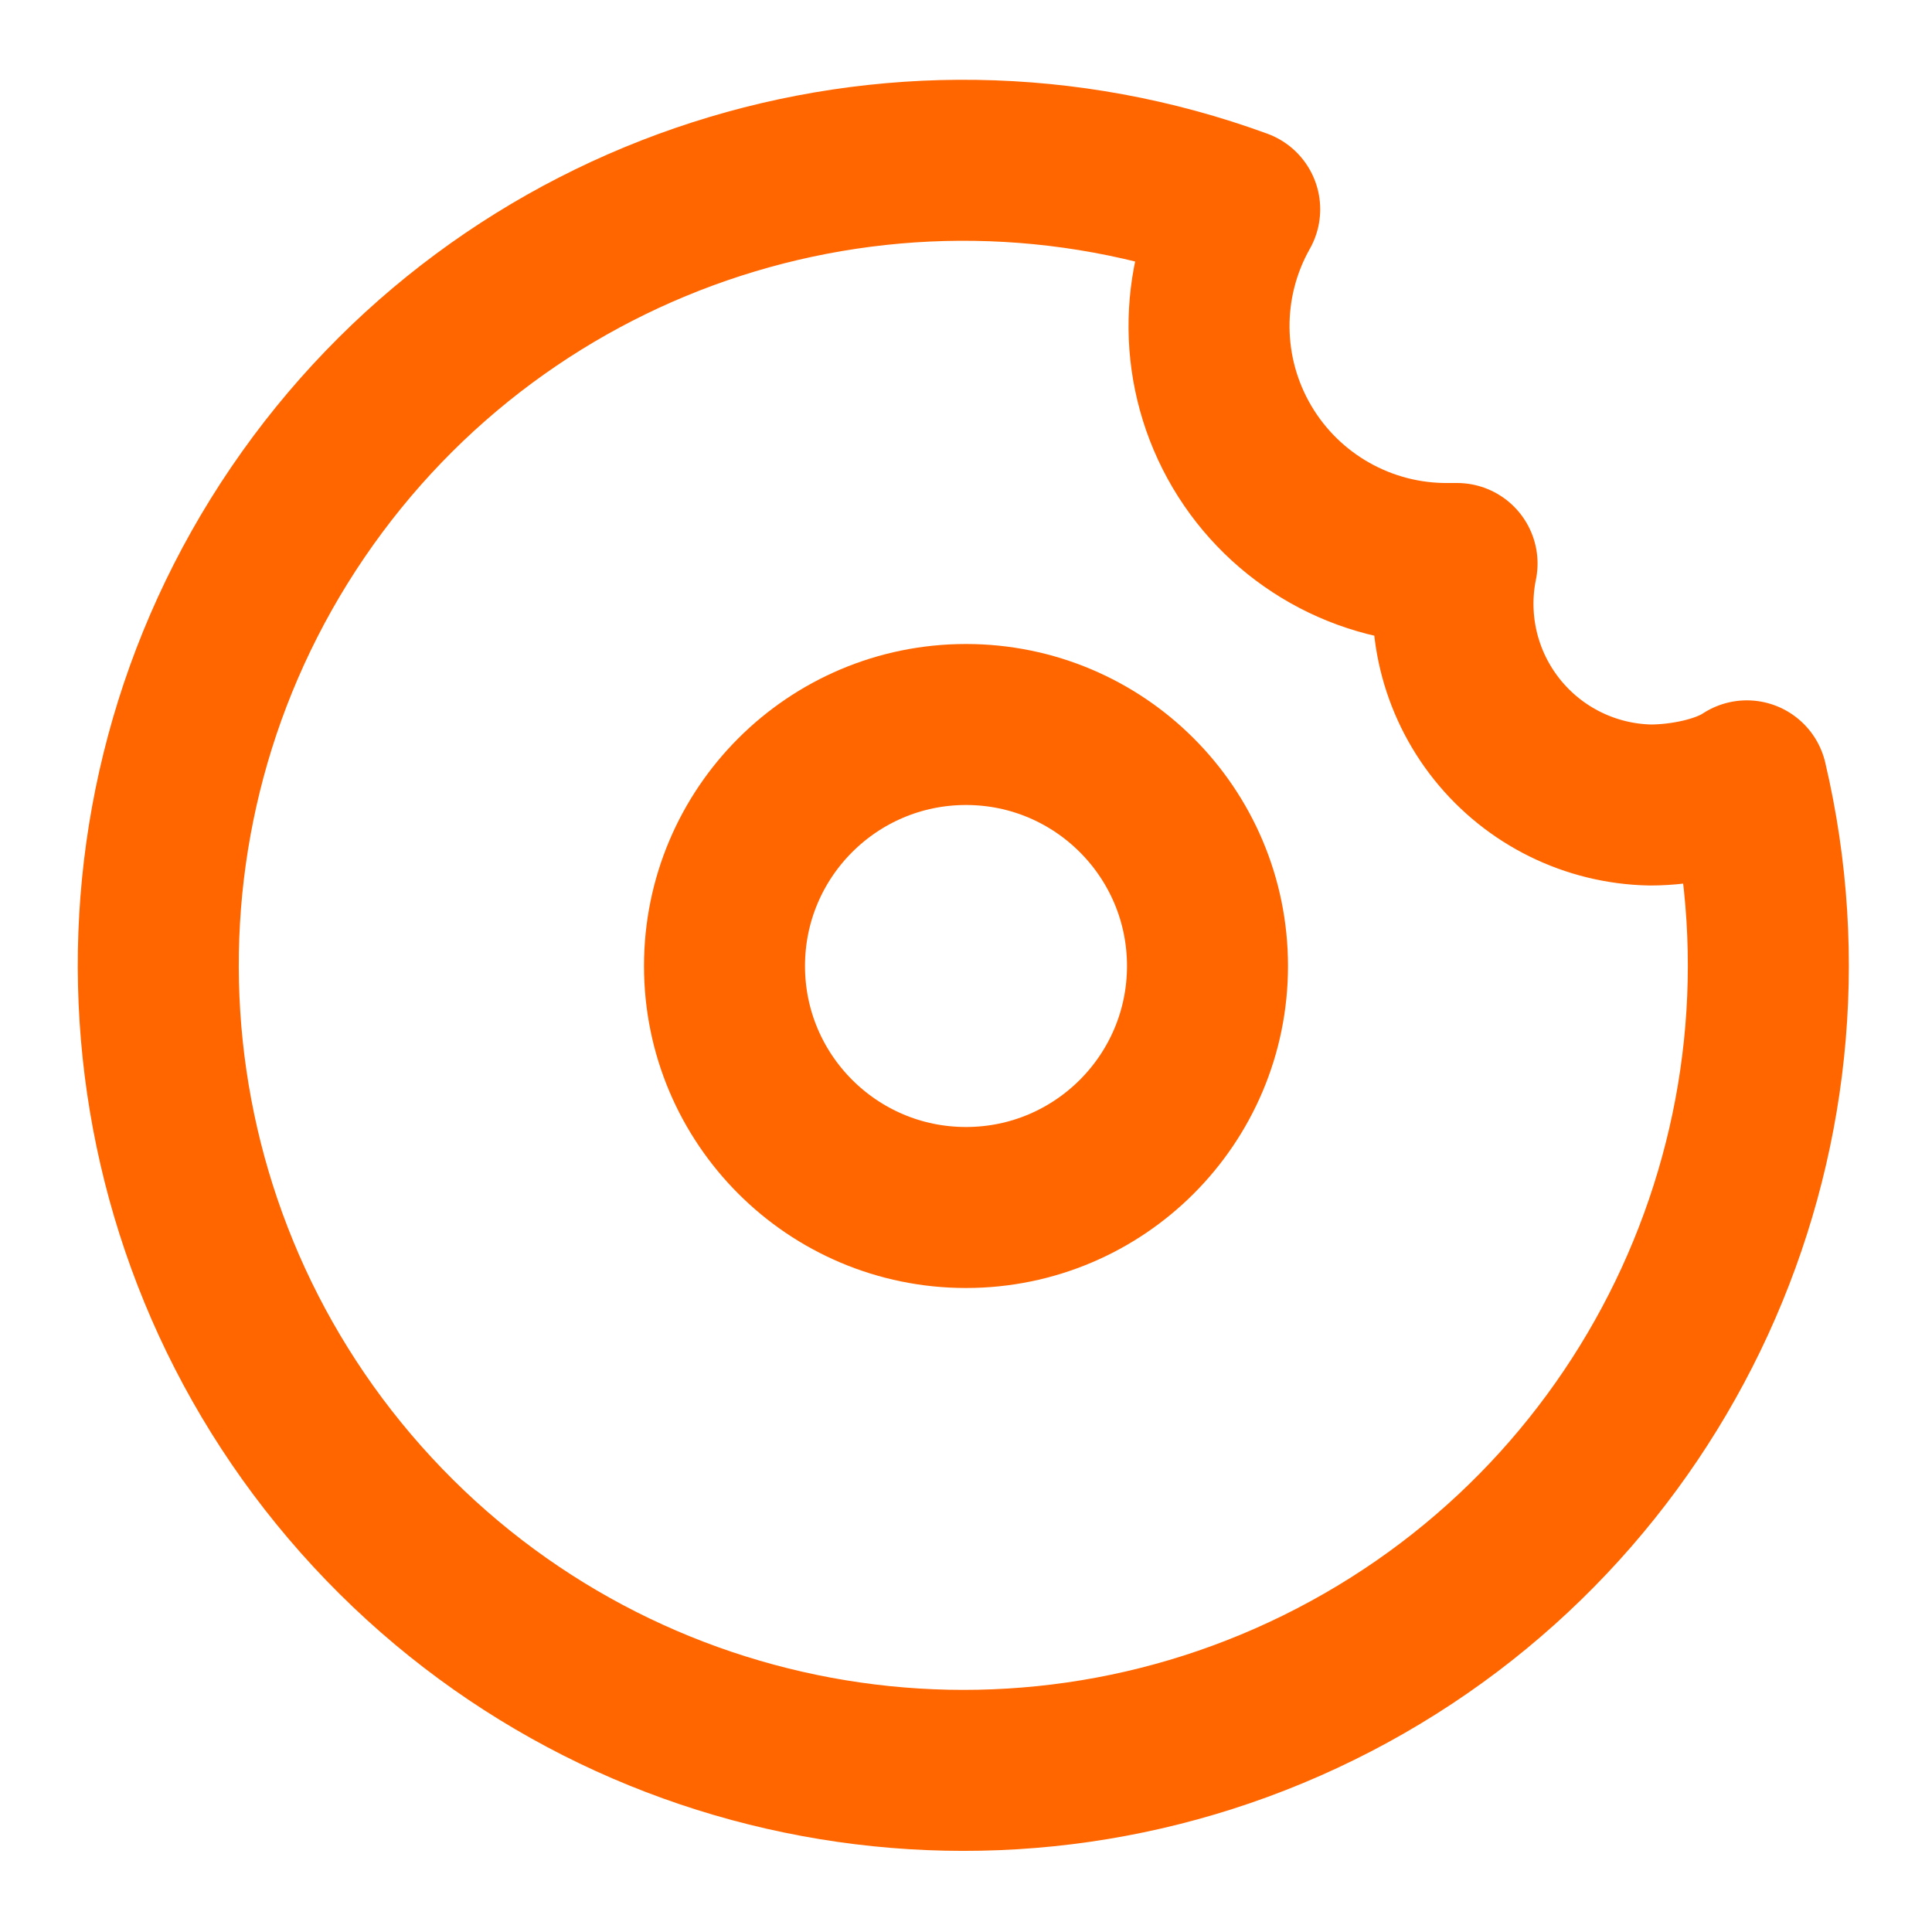
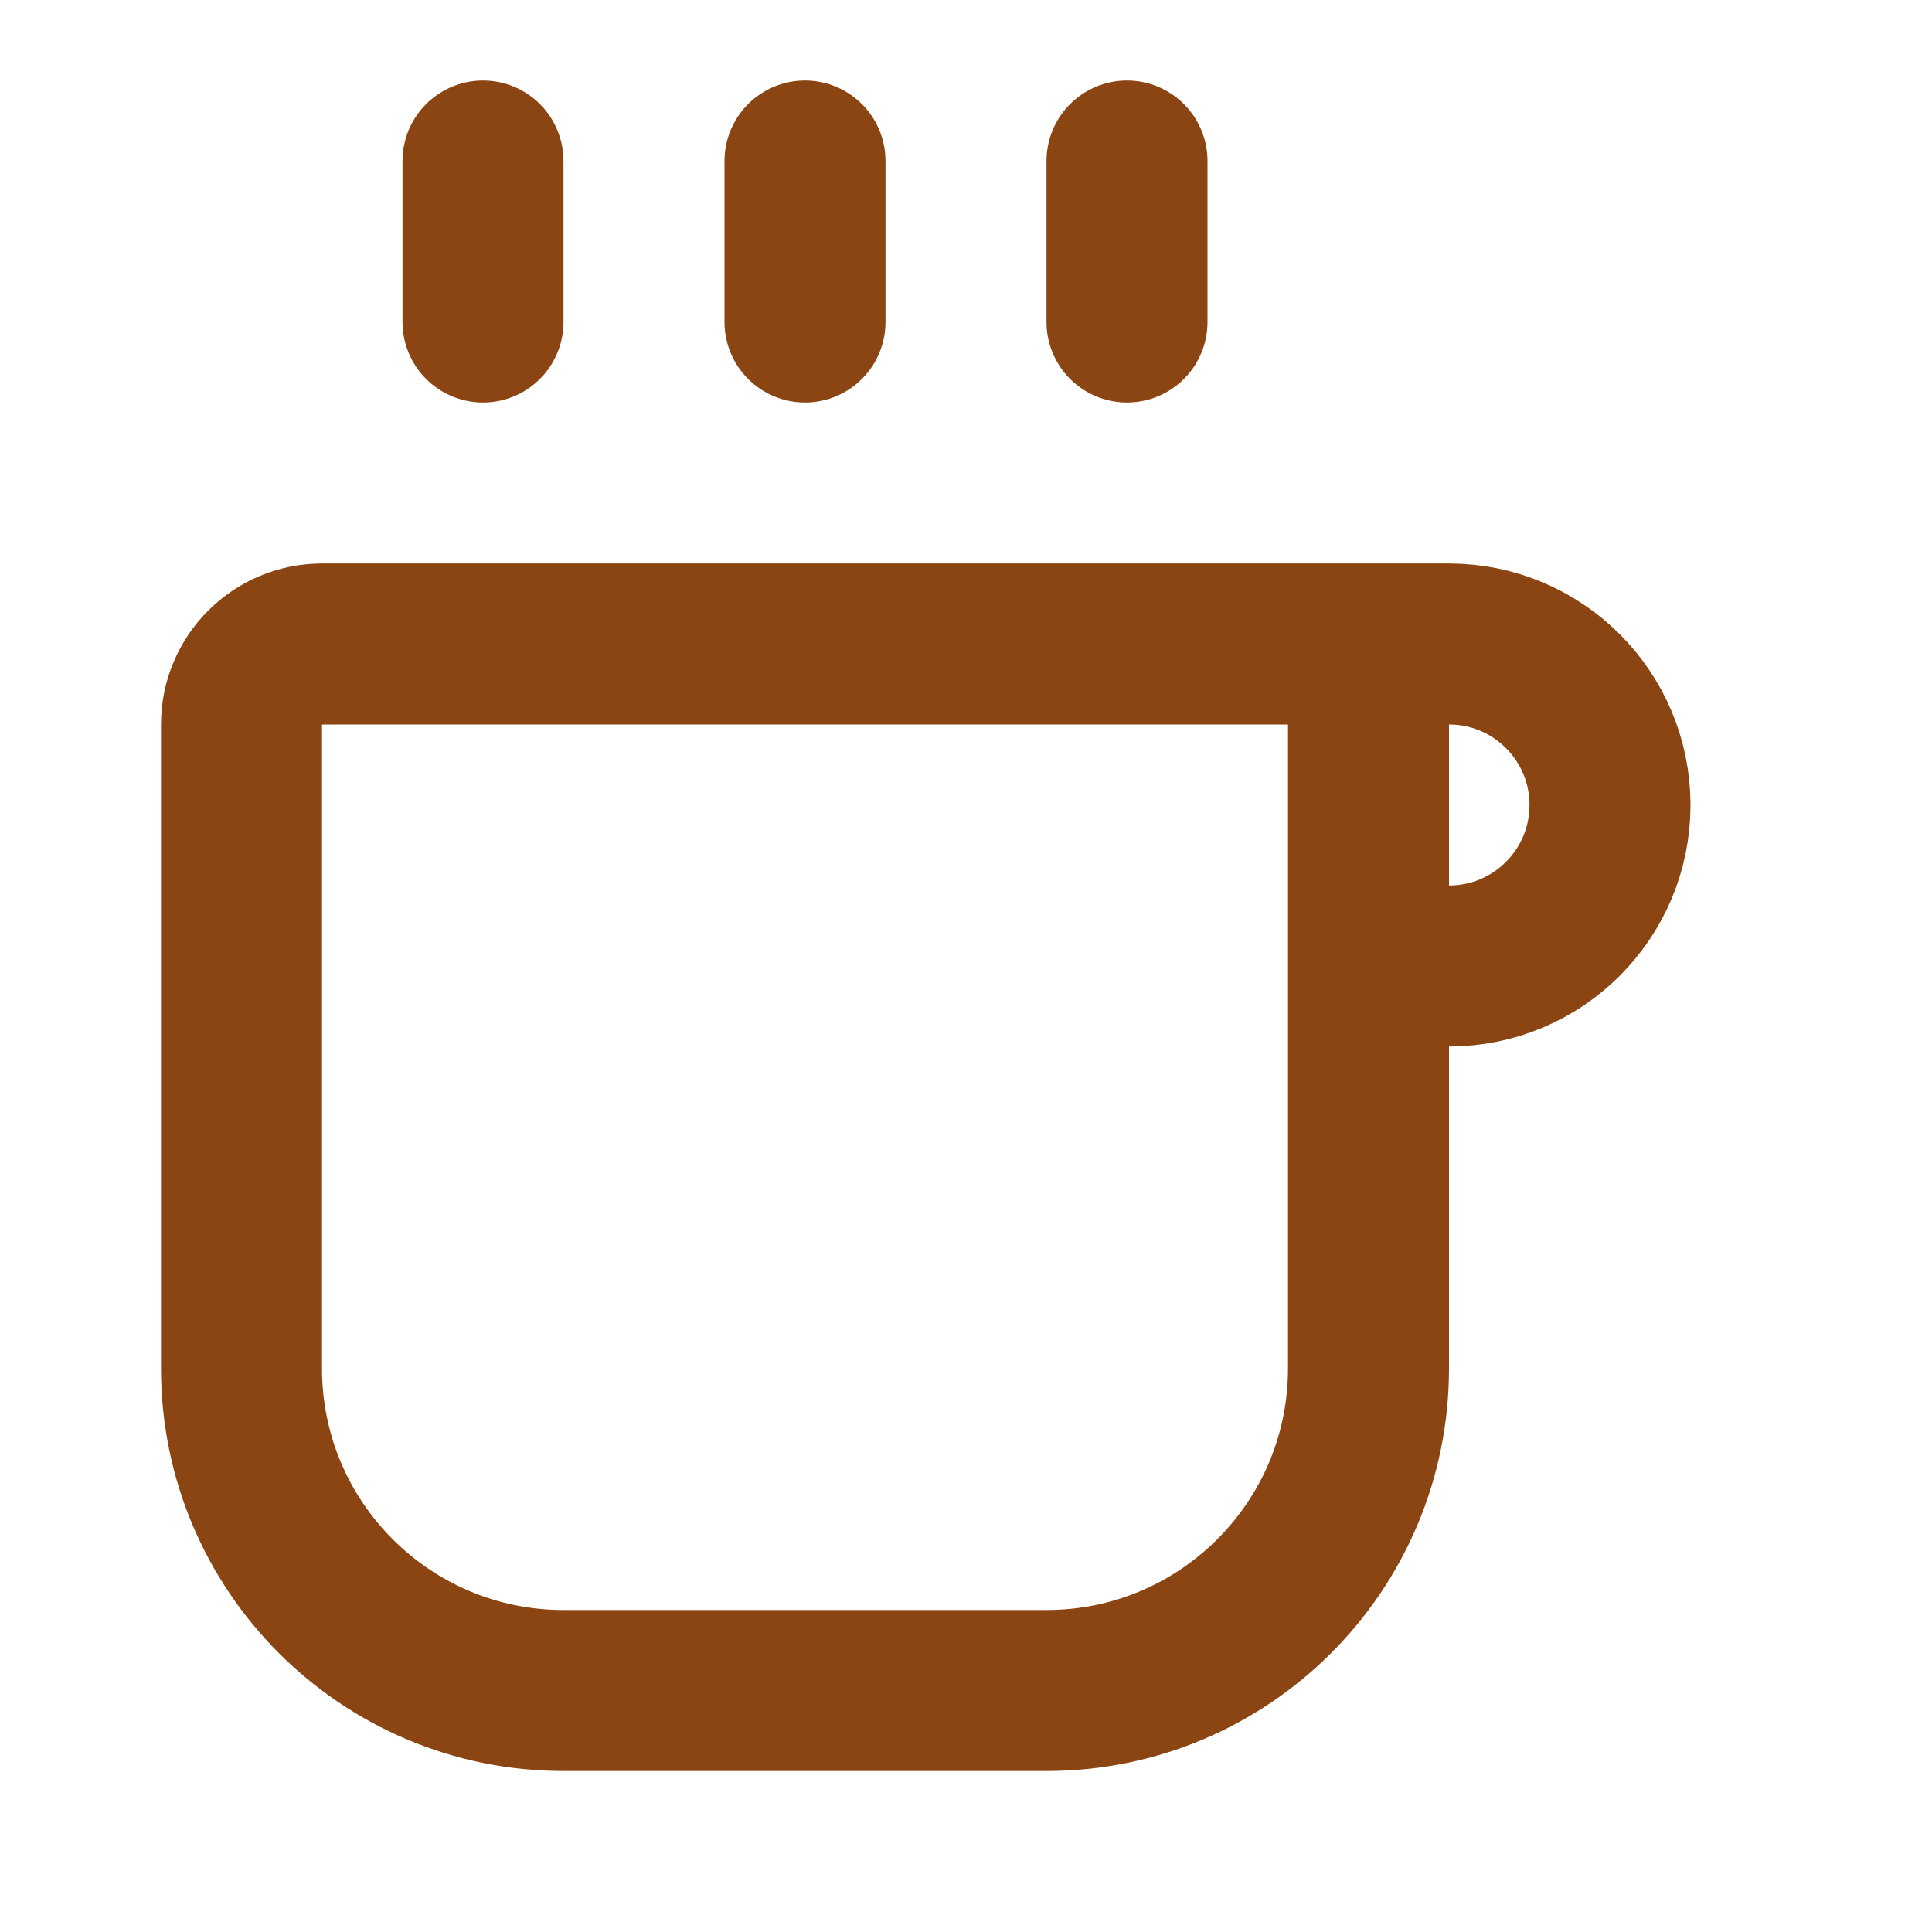
- <svg xmlns="http://www.w3.org/2000/svg" width="24" height="24" viewBox="0 0 24 24" fill="none" stroke="#FF6600" stroke-width="2" stroke-linecap="round" stroke-linejoin="round" class="lucide lucide-donut-icon lucide-donut">
-   <path d="M20.5 10a2.5 2.5 0 0 1-2.4-3H18a2.95 2.95 0 0 1-2.6-4.4 10 10 0 1 0 6.3 7.1c-.3.2-.8.3-1.2.3" />
-   <circle cx="12" cy="12" r="3" />
+ <svg xmlns="http://www.w3.org/2000/svg" width="24" height="24" viewBox="0 0 24 24" fill="none" stroke="#8B4513" stroke-width="2" stroke-linecap="round" stroke-linejoin="round" class="lucide lucide-coffee-icon lucide-coffee">
+   <path d="M10 2v2" />
+   <path d="M14 2v2" />
+   <path d="M16 8a1 1 0 0 1 1 1v8a4 4 0 0 1-4 4H7a4 4 0 0 1-4-4V9a1 1 0 0 1 1-1h14a2 2 0 1 1 0 4h-1" />
+   <path d="M6 2v2" />
</svg>
